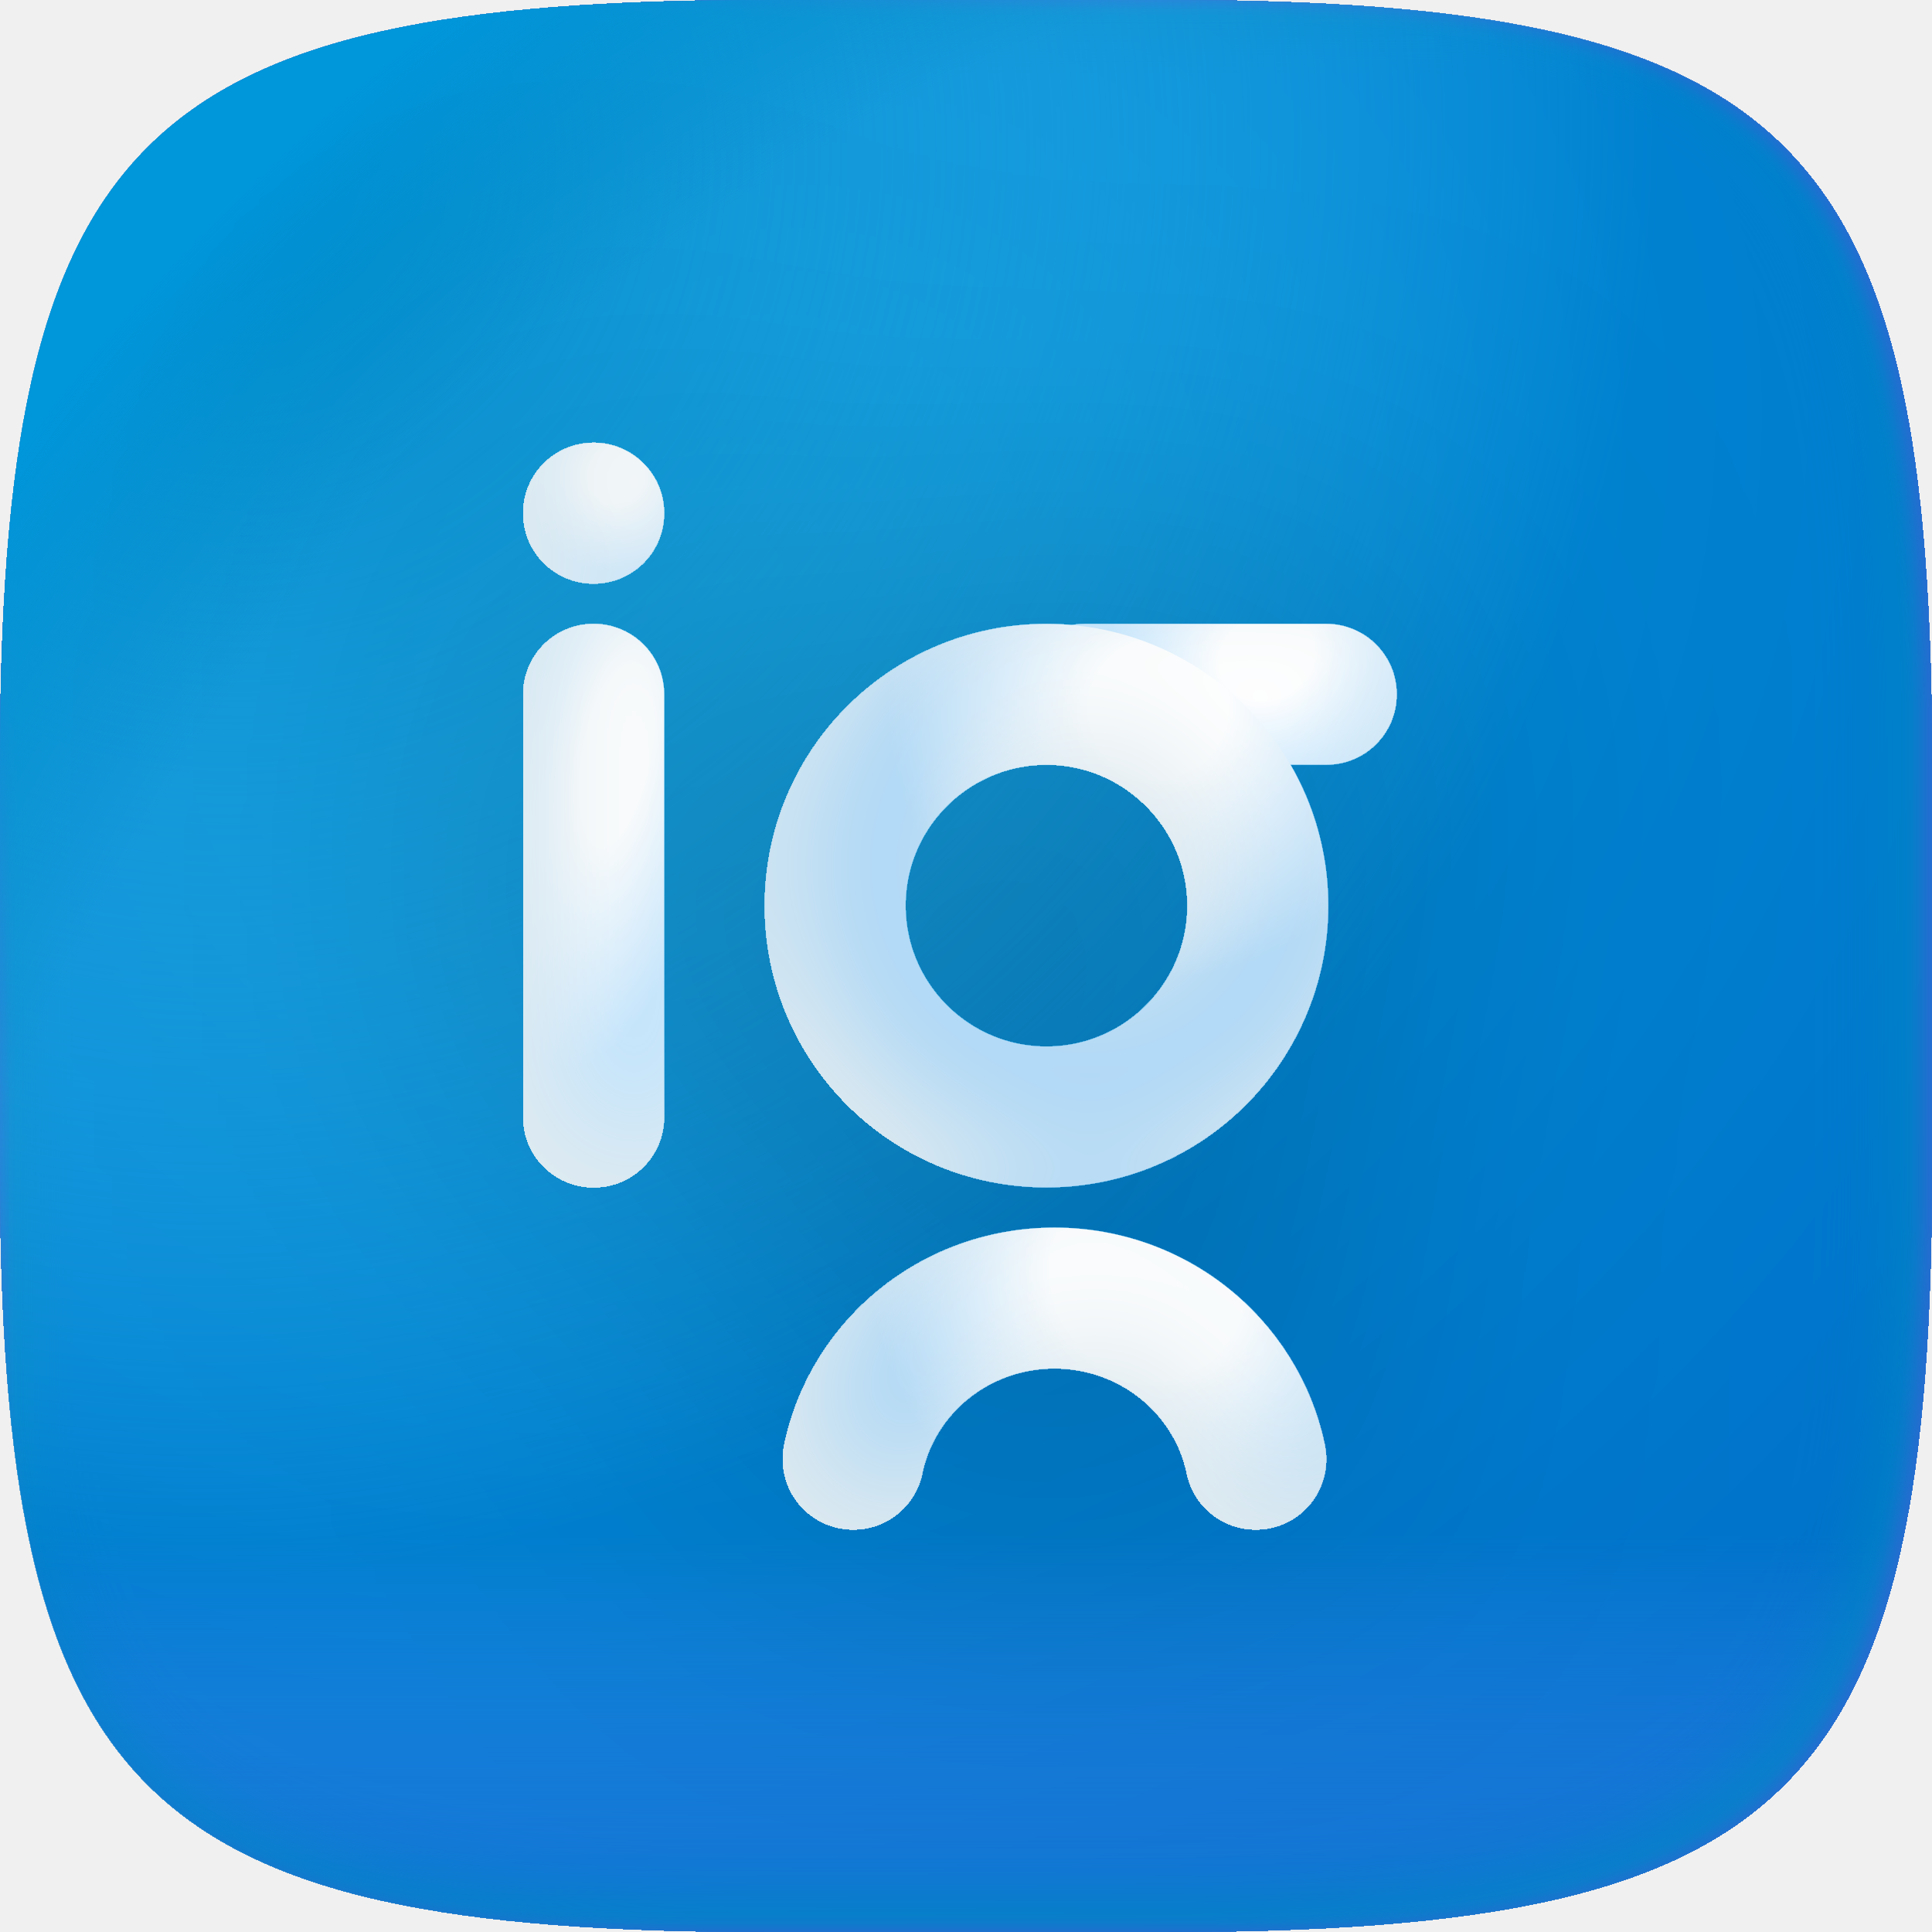
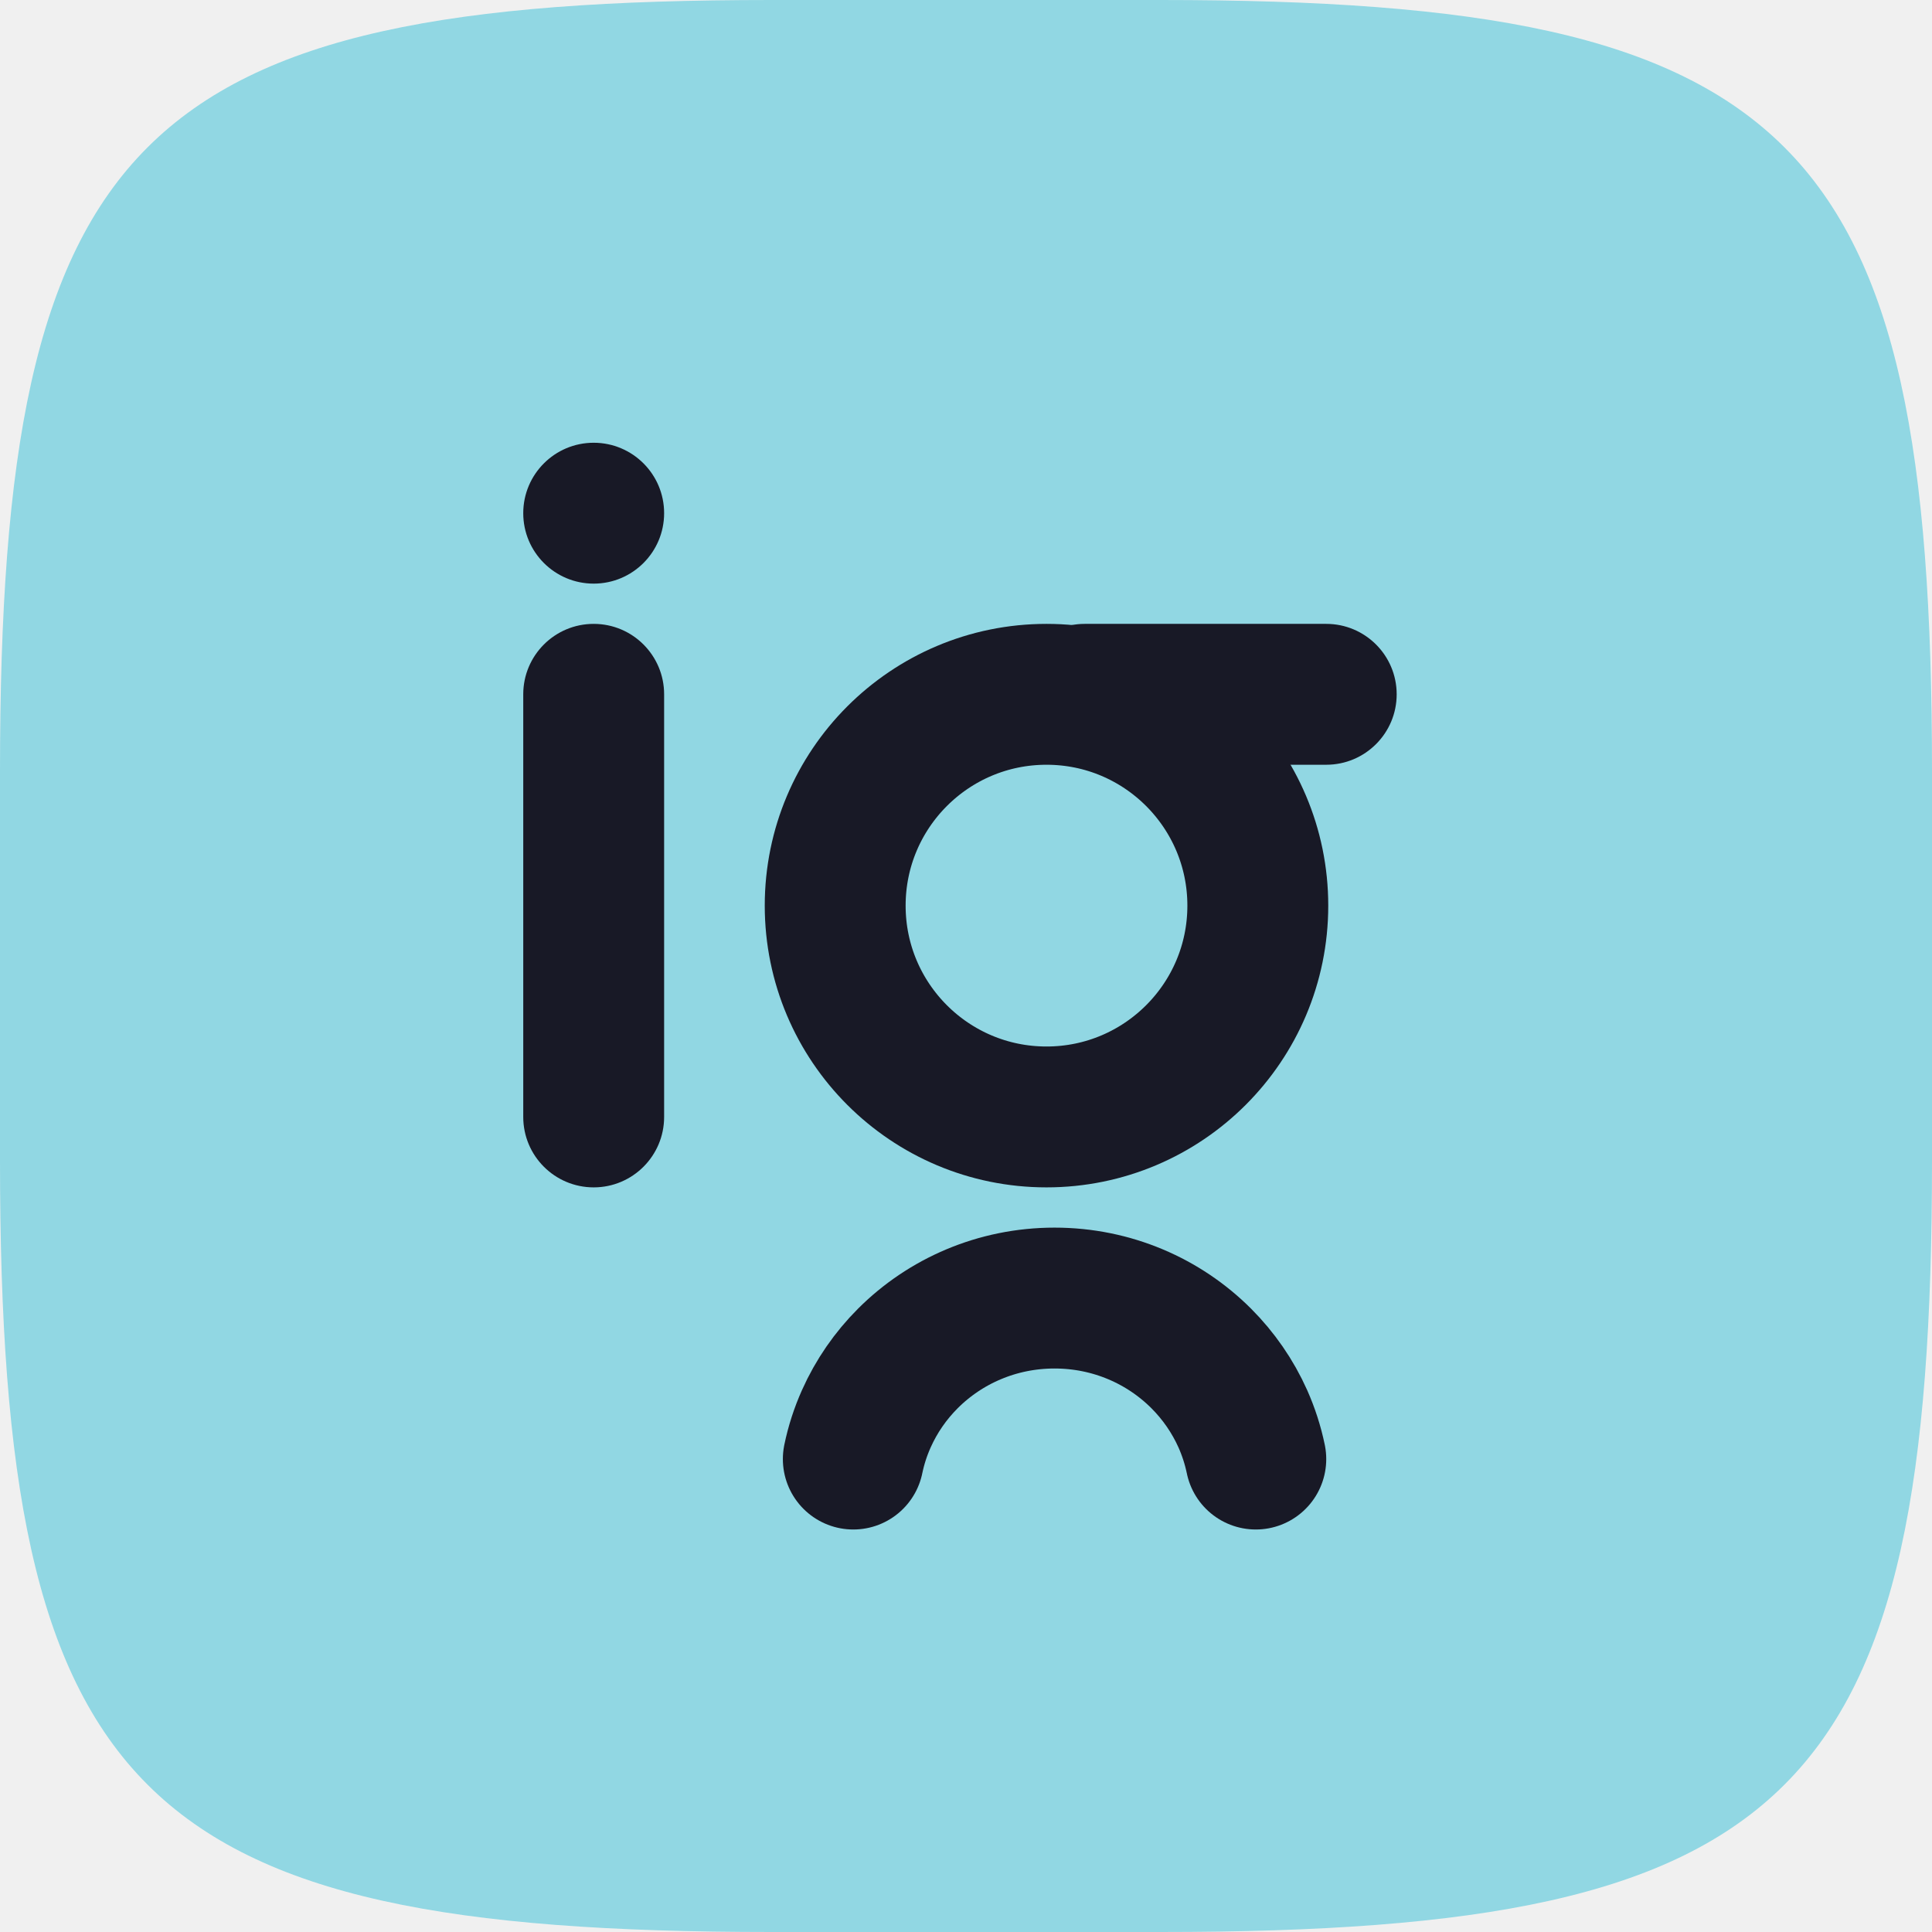
- <svg xmlns="http://www.w3.org/2000/svg" width="48" height="48" viewBox="0 0 48 48" fill="none">
-   <g clip-path="url(#clip0_811_624)">
-     <g filter="url(#filter0_ii_811_624)">
-       <path d="M0 19.162C0 3.382 3.382 0 19.162 0H28.838C44.618 0 48 3.382 48 19.162V28.838C48 44.618 44.618 48 28.838 48H19.162C3.382 48 0 44.618 0 28.838V19.162Z" fill="url(#paint0_radial_811_624)" />
-       <path d="M0 19.162C0 3.382 3.382 0 19.162 0H28.838C44.618 0 48 3.382 48 19.162V28.838C48 44.618 44.618 48 28.838 48H19.162C3.382 48 0 44.618 0 28.838V19.162Z" fill="url(#paint1_linear_811_624)" />
+ <svg xmlns="http://www.w3.org/2000/svg" width="48" height="48" viewBox="0 0 48 48" fill="none" version="1.1" id="svg31">
+   <g clip-path="url(#clip0_811_624)" id="g7">
+     <g id="g2">
+       <path d="M 0,19.162 C 0,3.382 3.382,0 19.162,0 h 9.677 C 44.618,0 48,3.382 48,19.162 v 9.677 C 48,44.618 44.618,48 28.838,48 H 19.162 C 3.382,48 0,44.618 0,28.838 Z" id="path1" fill="#91d7e3" />
    </g>
-     <path d="M0 19.162C0 3.382 3.382 0 19.162 0H28.838C44.618 0 48 3.382 48 19.162V28.838C48 44.618 44.618 48 28.838 48H19.162C3.382 48 0 44.618 0 28.838V19.162Z" fill="url(#paint2_radial_811_624)" />
-     <path d="M0 19.162C0 3.382 3.382 0 19.162 0H28.838C44.618 0 48 3.382 48 19.162V28.838C48 44.618 44.618 48 28.838 48H19.162C3.382 48 0 44.618 0 28.838V19.162Z" fill="url(#paint3_radial_811_624)" />
-     <g filter="url(#filter1_di_811_624)">
-       <path d="M21.2 36.25C21.272 35.902 21.381 35.568 21.523 35.25C21.773 34.689 22.125 34.181 22.556 33.75C23.482 32.824 24.773 32.25 26.2 32.25C27.627 32.25 28.918 32.824 29.844 33.75C30.275 34.181 30.627 34.689 30.878 35.25C31.019 35.568 31.128 35.902 31.2 36.25" stroke="url(#paint4_radial_811_624)" stroke-width="3.5" stroke-linecap="round" stroke-linejoin="round" />
-       <rect x="25.2" y="15.5" width="9.5" height="3.5" rx="1.75" fill="url(#paint5_radial_811_624)" />
-       <circle cx="26" cy="22.5" r="5.25" stroke="url(#paint6_radial_811_624)" stroke-width="3.5" />
-       <rect x="13" y="15.5" width="3.5" height="14" rx="1.75" fill="url(#paint7_radial_811_624)" />
-       <circle cx="14.75" cy="12.75" r="1.75" fill="url(#paint8_radial_811_624)" />
+     <g id="g6">
+       <path d="M21.2 36.25C21.272 35.902 21.381 35.568 21.523 35.25C21.773 34.689 22.125 34.181 22.556 33.75C23.482 32.824 24.773 32.25 26.2 32.25C27.627 32.25 28.918 32.824 29.844 33.75C30.275 34.181 30.627 34.689 30.878 35.25C31.019 35.568 31.128 35.902 31.2 36.25" stroke="#181926" stroke-width="3.5" stroke-linecap="round" stroke-linejoin="round" id="path5" />
+       <rect x="25.2" y="15.5" width="9.5" height="3.5" rx="1.75" fill="#181926" id="rect5" />
+       <circle cx="26" cy="22.5" r="5.25" stroke="#181926" stroke-width="3.5" id="circle5" />
+       <rect x="13" y="15.5" width="3.5" height="14" rx="1.75" fill="#181926" id="rect6" />
+       <circle fill="#181926" id="circle6" r="1.75" cy="12.75" cx="14.75" />
    </g>
  </g>
-   <defs>
+   <defs id="defs31">
    <filter id="filter0_ii_811_624" x="-0.5" y="-0.5" width="48.5" height="48.5" filterUnits="userSpaceOnUse" color-interpolation-filters="sRGB">
-       <feFlood flood-opacity="0" result="BackgroundImageFix" />
-       <feBlend mode="normal" in="SourceGraphic" in2="BackgroundImageFix" result="shape" />
-       <feColorMatrix in="SourceAlpha" type="matrix" values="0 0 0 0 0 0 0 0 0 0 0 0 0 0 0 0 0 0 127 0" result="hardAlpha" />
-       <feOffset dx="-0.5" dy="-0.5" />
-       <feGaussianBlur stdDeviation="1" />
-       <feComposite in2="hardAlpha" operator="arithmetic" k2="-1" k3="1" />
-       <feColorMatrix type="matrix" values="0 0 0 0 0 0 0 0 0 0.529 0 0 0 0 0.769 0 0 0 1 0" />
-       <feBlend mode="normal" in2="shape" result="effect1_innerShadow_811_624" />
-       <feColorMatrix in="SourceAlpha" type="matrix" values="0 0 0 0 0 0 0 0 0 0 0 0 0 0 0 0 0 0 127 0" result="hardAlpha" />
-       <feOffset dx="-0.25" />
-       <feGaussianBlur stdDeviation="0.25" />
-       <feComposite in2="hardAlpha" operator="arithmetic" k2="-1" k3="1" />
-       <feColorMatrix type="matrix" values="0 0 0 0 0.165 0 0 0 0 0.412 0 0 0 0 0.824 0 0 0 1 0" />
-       <feBlend mode="normal" in2="effect1_innerShadow_811_624" result="effect2_innerShadow_811_624" />
+       <feFlood flood-opacity="0" result="BackgroundImageFix" id="feFlood7" />
+       <feBlend mode="normal" in="SourceGraphic" in2="BackgroundImageFix" result="shape" id="feBlend7" />
+       <feColorMatrix in="SourceAlpha" type="matrix" values="0 0 0 0 0 0 0 0 0 0 0 0 0 0 0 0 0 0 127 0" result="hardAlpha" id="feColorMatrix7" />
+       <feOffset dx="-0.5" dy="-0.5" id="feOffset7" />
+       <feGaussianBlur stdDeviation="1" id="feGaussianBlur7" />
+       <feComposite in2="hardAlpha" operator="arithmetic" k2="-1" k3="1" id="feComposite7" />
+       <feColorMatrix type="matrix" values="0 0 0 0 0 0 0 0 0 0.529 0 0 0 0 0.769 0 0 0 1 0" id="feColorMatrix8" />
+       <feBlend mode="normal" in2="shape" result="effect1_innerShadow_811_624" id="feBlend8" />
+       <feColorMatrix in="SourceAlpha" type="matrix" values="0 0 0 0 0 0 0 0 0 0 0 0 0 0 0 0 0 0 127 0" result="hardAlpha" id="feColorMatrix9" />
+       <feOffset dx="-0.25" id="feOffset9" />
+       <feGaussianBlur stdDeviation="0.25" id="feGaussianBlur9" />
+       <feComposite in2="hardAlpha" operator="arithmetic" k2="-1" k3="1" id="feComposite9" />
+       <feColorMatrix type="matrix" values="0 0 0 0 0.165 0 0 0 0 0.412 0 0 0 0 0.824 0 0 0 1 0" id="feColorMatrix10" />
+       <feBlend mode="normal" in2="effect1_innerShadow_811_624" result="effect2_innerShadow_811_624" id="feBlend10" />
    </filter>
    <filter id="filter1_di_811_624" x="-7" y="-9" width="61.7" height="67" filterUnits="userSpaceOnUse" color-interpolation-filters="sRGB">
-       <feFlood flood-opacity="0" result="BackgroundImageFix" />
-       <feColorMatrix in="SourceAlpha" type="matrix" values="0 0 0 0 0 0 0 0 0 0 0 0 0 0 0 0 0 0 127 0" result="hardAlpha" />
-       <feOffset />
-       <feGaussianBlur stdDeviation="10" />
-       <feComposite in2="hardAlpha" operator="out" />
-       <feColorMatrix type="matrix" values="0 0 0 0 0 0 0 0 0 0 0 0 0 0 0 0 0 0 0.3 0" />
-       <feBlend mode="normal" in2="BackgroundImageFix" result="effect1_dropShadow_811_624" />
-       <feBlend mode="normal" in="SourceGraphic" in2="effect1_dropShadow_811_624" result="shape" />
-       <feColorMatrix in="SourceAlpha" type="matrix" values="0 0 0 0 0 0 0 0 0 0 0 0 0 0 0 0 0 0 127 0" result="hardAlpha" />
-       <feOffset dx="1" dy="-1" />
-       <feGaussianBlur stdDeviation="1.5" />
-       <feComposite in2="hardAlpha" operator="arithmetic" k2="-1" k3="1" />
-       <feColorMatrix type="matrix" values="0 0 0 0 0.879 0 0 0 0 0.92 0 0 0 0 0.939 0 0 0 1 0" />
-       <feBlend mode="normal" in2="shape" result="effect2_innerShadow_811_624" />
+       <feFlood flood-opacity="0" result="BackgroundImageFix" id="feFlood10" />
+       <feColorMatrix in="SourceAlpha" type="matrix" values="0 0 0 0 0 0 0 0 0 0 0 0 0 0 0 0 0 0 127 0" result="hardAlpha" id="feColorMatrix11" />
+       <feOffset id="feOffset11" />
+       <feGaussianBlur stdDeviation="10" id="feGaussianBlur11" />
+       <feComposite in2="hardAlpha" operator="out" id="feComposite11" />
+       <feColorMatrix type="matrix" values="0 0 0 0 0 0 0 0 0 0 0 0 0 0 0 0 0 0 0.3 0" id="feColorMatrix12" />
+       <feBlend mode="normal" in2="BackgroundImageFix" result="effect1_dropShadow_811_624" id="feBlend12" />
+       <feBlend mode="normal" in="SourceGraphic" in2="effect1_dropShadow_811_624" result="shape" id="feBlend13" />
+       <feColorMatrix in="SourceAlpha" type="matrix" values="0 0 0 0 0 0 0 0 0 0 0 0 0 0 0 0 0 0 127 0" result="hardAlpha" id="feColorMatrix13" />
+       <feOffset dx="1" dy="-1" id="feOffset13" />
+       <feGaussianBlur stdDeviation="1.5" id="feGaussianBlur13" />
+       <feComposite in2="hardAlpha" operator="arithmetic" k2="-1" k3="1" id="feComposite13" />
+       <feColorMatrix type="matrix" values="0 0 0 0 0.879 0 0 0 0 0.92 0 0 0 0 0.939 0 0 0 1 0" id="feColorMatrix14" />
+       <feBlend mode="normal" in2="shape" result="effect2_innerShadow_811_624" id="feBlend14" />
    </filter>
    <radialGradient id="paint0_radial_811_624" cx="0" cy="0" r="1" gradientUnits="userSpaceOnUse" gradientTransform="translate(17.4545 14.7292) rotate(58.5309) scale(47.541 57.3913)">
-       <stop stop-color="#0096D8" />
-       <stop offset="1" stop-color="#0067C6" />
+       <stop stop-color="#0096D8" id="stop14" offset="0" />
+       <stop offset="1" stop-color="#0067C6" id="stop15" />
    </radialGradient>
    <linearGradient id="paint1_linear_811_624" x1="24" y1="51.812" x2="24" y2="38.123" gradientUnits="userSpaceOnUse">
-       <stop stop-color="#0067C6" />
-       <stop offset="1" stop-color="#508BFF" stop-opacity="0" />
+       <stop stop-color="#0067C6" id="stop16" />
+       <stop offset="1" stop-color="#508BFF" stop-opacity="0" id="stop17" />
    </linearGradient>
-     <radialGradient id="paint2_radial_811_624" cx="0" cy="0" r="1" gradientUnits="userSpaceOnUse" gradientTransform="translate(6.31579 4.29474) rotate(47.3859) scale(34.3282 35.5219)">
-       <stop stop-color="#008BCB" />
-       <stop offset="1" stop-color="#50CAFF" stop-opacity="0" />
+     <radialGradient id="paint2_radial_811_624" cx="0" cy="0" r="1" gradientUnits="userSpaceOnUse" gradientTransform="matrix(23.24215,25.26317,-26.14165,24.05035,20.14037,14.66318)">
+       <stop stop-color="#008BCB" id="stop18" />
+       <stop offset="1" stop-color="#50CAFF" stop-opacity="0" id="stop19" />
    </radialGradient>
-     <radialGradient id="paint3_radial_811_624" cx="0" cy="0" r="1" gradientUnits="userSpaceOnUse" gradientTransform="translate(50.1818 51.2924) rotate(-134.62) scale(64.609 57.3011)">
-       <stop offset="0.876" stop-color="#0089C6" stop-opacity="0" />
-       <stop offset="1" stop-color="#0096DA" />
+     <radialGradient id="paint3_radial_811_624" cx="0" cy="0" r="1" gradientUnits="userSpaceOnUse" gradientTransform="matrix(-45.38146,-45.98745,40.78583,-40.24838,74.46344,61.21774)">
+       <stop offset="0.876" stop-color="#0089C6" stop-opacity="0" id="stop20" />
+       <stop offset="1" stop-color="#0096DA" id="stop21" />
    </radialGradient>
    <radialGradient id="paint4_radial_811_624" cx="0" cy="0" r="1" gradientUnits="userSpaceOnUse" gradientTransform="translate(28.5191 31.75) rotate(147.621) scale(9.33666 10.1124)">
-       <stop offset="0.254" stop-color="white" />
-       <stop offset="0.726" stop-color="#A7D5F7" />
+       <stop offset="0.254" stop-color="white" id="stop22" />
+       <stop offset="0.726" stop-color="#A7D5F7" id="stop23" />
    </radialGradient>
    <radialGradient id="paint5_radial_811_624" cx="0" cy="0" r="1" gradientUnits="userSpaceOnUse" gradientTransform="translate(31.4768 16.3122) rotate(152.724) scale(5.72595 4.93114)">
-       <stop offset="0.213" stop-color="white" />
-       <stop offset="0.743" stop-color="#BDE3FF" />
+       <stop offset="0.213" stop-color="white" id="stop24" />
+       <stop offset="0.743" stop-color="#BDE3FF" id="stop25" />
    </radialGradient>
    <radialGradient id="paint6_radial_811_624" cx="0" cy="0" r="1" gradientUnits="userSpaceOnUse" gradientTransform="translate(28.8 17.6) rotate(119.539) scale(12.0687)">
-       <stop offset="0.143" stop-color="white" />
-       <stop offset="0.558" stop-color="#A7D5F7" />
+       <stop offset="0.143" stop-color="white" id="stop26" />
+       <stop offset="0.558" stop-color="#A7D5F7" id="stop27" />
    </radialGradient>
    <radialGradient id="paint7_radial_811_624" cx="0" cy="0" r="1" gradientUnits="userSpaceOnUse" gradientTransform="translate(15.3125 18.7488) rotate(100.128) scale(10.6624 3.90251)">
-       <stop offset="0.213" stop-color="white" />
-       <stop offset="0.743" stop-color="#BDE3FF" />
+       <stop offset="0.213" stop-color="white" id="stop28" />
+       <stop offset="0.743" stop-color="#BDE3FF" id="stop29" />
    </radialGradient>
    <radialGradient id="paint8_radial_811_624" cx="0" cy="0" r="1" gradientUnits="userSpaceOnUse" gradientTransform="translate(15.3125 11.8122) rotate(125.547) scale(3.22511 3.22548)">
-       <stop offset="0.213" stop-color="white" />
-       <stop offset="0.743" stop-color="#BDE3FF" />
+       <stop offset="0.213" stop-color="white" id="stop30" />
+       <stop offset="0.743" stop-color="#BDE3FF" id="stop31" />
    </radialGradient>
    <clipPath id="clip0_811_624">
-       <rect width="48" height="48" fill="white" />
+       <rect width="48" height="48" fill="white" id="rect31" />
    </clipPath>
  </defs>
</svg>
